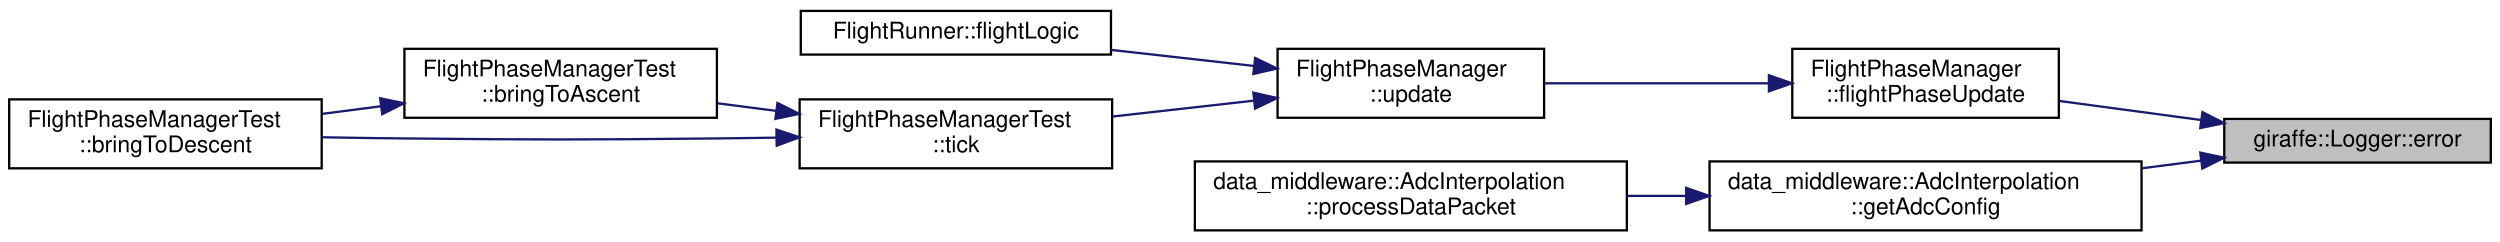
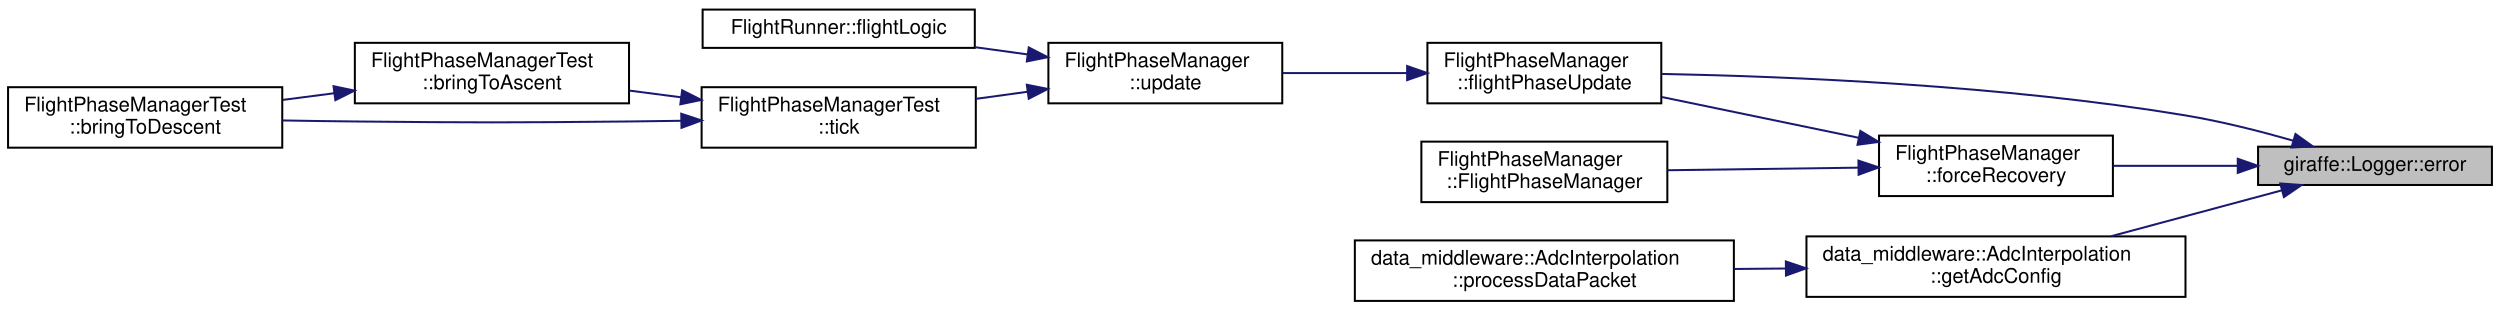
- <svg xmlns="http://www.w3.org/2000/svg" xmlns:xlink="http://www.w3.org/1999/xlink" width="1088pt" height="105pt" viewBox="0.00 0.00 1088.00 104.50">
-   <g id="graph0" class="graph" transform="scale(1 1) rotate(0) translate(4 100.5)">
+ <svg xmlns="http://www.w3.org/2000/svg" xmlns:xlink="http://www.w3.org/1999/xlink" width="1240pt" height="154pt" viewBox="0.00 0.00 1240.00 153.50">
+   <g id="graph0" class="graph" transform="scale(1 1) rotate(0) translate(4 149.5)">
    <g id="node1" class="node">
      <g id="a_node1">
        <a xlink:title=" ">
-           <polygon fill="#bfbfbf" stroke="black" points="964,-30 964,-49 1080,-49 1080,-30 964,-30" />
-           <text text-anchor="middle" x="1022" y="-37" font-family="Helvetica,sans-Serif" font-size="10.00">giraffe::Logger::error</text>
+           <polygon fill="#bfbfbf" stroke="black" points="1116,-58 1116,-77 1232,-77 1232,-58 1116,-58" />
+           <text text-anchor="middle" x="1174" y="-65" font-family="Helvetica,sans-Serif" font-size="10.00">giraffe::Logger::error</text>
        </a>
      </g>
    </g>
    <g id="node2" class="node">
      <g id="a_node2">
        <a xlink:href="classFlightPhaseManager.html#a38e97741fd5bdd0b80a3172d3e73322d" target="_top" xlink:title=" ">
-           <polygon fill="none" stroke="black" points="776,-49.5 776,-79.5 892,-79.5 892,-49.5 776,-49.5" />
-           <text text-anchor="start" x="784" y="-67.5" font-family="Helvetica,sans-Serif" font-size="10.00">FlightPhaseManager</text>
-           <text text-anchor="middle" x="834" y="-56.5" font-family="Helvetica,sans-Serif" font-size="10.00">::flightPhaseUpdate</text>
+           <polygon fill="none" stroke="black" points="704,-98.5 704,-128.5 820,-128.5 820,-98.5 704,-98.5" />
+           <text text-anchor="start" x="712" y="-116.5" font-family="Helvetica,sans-Serif" font-size="10.00">FlightPhaseManager</text>
+           <text text-anchor="middle" x="762" y="-105.5" font-family="Helvetica,sans-Serif" font-size="10.00">::flightPhaseUpdate</text>
        </a>
      </g>
    </g>
    <g id="edge1" class="edge">
-       <path fill="none" stroke="midnightblue" d="M953.88,-48.52C933.7,-51.23 911.76,-54.18 892.28,-56.8" />
-       <polygon fill="midnightblue" stroke="midnightblue" points="954.49,-51.97 963.93,-47.17 953.55,-45.03 954.49,-51.97" />
+       <path fill="none" stroke="midnightblue" d="M1133.39,-79.99C1117.03,-84.67 1097.76,-89.55 1080,-92.5 989.95,-107.44 883.84,-111.84 820.08,-113.08" />
+       <polygon fill="midnightblue" stroke="midnightblue" points="1134.56,-83.29 1143.17,-77.12 1132.59,-76.58 1134.56,-83.29" />
    </g>
    <g id="node8" class="node">
      <g id="a_node8">
-         <a xlink:href="classdata__middleware_1_1AdcInterpolation.html#afe9137948458156c46370b562db1fc82" target="_top" xlink:title="Returns the ADC channel configuration for the given key. If one does not exist, an error is logged an...">
-           <polygon fill="none" stroke="black" points="740,-0.5 740,-30.5 928,-30.5 928,-0.5 740,-0.5" />
-           <text text-anchor="start" x="748" y="-18.5" font-family="Helvetica,sans-Serif" font-size="10.00">data_middleware::AdcInterpolation</text>
-           <text text-anchor="middle" x="834" y="-7.5" font-family="Helvetica,sans-Serif" font-size="10.00">::getAdcConfig</text>
+         <a xlink:href="classFlightPhaseManager.html#a665ab1eb769c7879dc0529395d8fa9b1" target="_top" xlink:title=" ">
+           <polygon fill="none" stroke="black" points="928,-52.5 928,-82.5 1044,-82.5 1044,-52.5 928,-52.5" />
+           <text text-anchor="start" x="936" y="-70.5" font-family="Helvetica,sans-Serif" font-size="10.00">FlightPhaseManager</text>
+           <text text-anchor="middle" x="986" y="-59.5" font-family="Helvetica,sans-Serif" font-size="10.00">::forceRecovery</text>
        </a>
      </g>
    </g>
    <g id="edge8" class="edge">
-       <path fill="none" stroke="midnightblue" d="M953.92,-30.84C945.58,-29.77 936.94,-28.65 928.29,-27.54" />
-       <polygon fill="midnightblue" stroke="midnightblue" points="953.56,-34.33 963.93,-32.14 954.46,-27.39 953.56,-34.33" />
+       <path fill="none" stroke="midnightblue" d="M1105.88,-67.5C1085.7,-67.5 1063.76,-67.5 1044.28,-67.5" />
+       <polygon fill="midnightblue" stroke="midnightblue" points="1105.93,-71 1115.93,-67.5 1105.93,-64 1105.93,-71" />
+     </g>
+     <g id="node10" class="node">
+       <g id="a_node10">
+         <a xlink:href="classdata__middleware_1_1AdcInterpolation.html#afe9137948458156c46370b562db1fc82" target="_top" xlink:title="Returns the ADC channel configuration for the given key. If one does not exist, an error is logged an...">
+           <polygon fill="none" stroke="black" points="892,-2.5 892,-32.5 1080,-32.5 1080,-2.5 892,-2.5" />
+           <text text-anchor="start" x="900" y="-20.5" font-family="Helvetica,sans-Serif" font-size="10.00">data_middleware::AdcInterpolation</text>
+           <text text-anchor="middle" x="986" y="-9.5" font-family="Helvetica,sans-Serif" font-size="10.00">::getAdcConfig</text>
+         </a>
+       </g>
+     </g>
+     <g id="edge11" class="edge">
+       <path fill="none" stroke="midnightblue" d="M1127.8,-55.35C1102.31,-48.5 1070.23,-39.87 1043.14,-32.59" />
+       <polygon fill="midnightblue" stroke="midnightblue" points="1127.01,-58.76 1137.58,-57.98 1128.83,-52 1127.01,-58.76" />
    </g>
    <g id="node3" class="node">
      <g id="a_node3">
        <a xlink:href="classFlightPhaseManager.html#a547cb144c9ad196b910bc3a111aec286" target="_top" xlink:title="Update the flight phase manager.">
-           <polygon fill="none" stroke="black" points="552,-49.5 552,-79.5 668,-79.5 668,-49.5 552,-49.5" />
-           <text text-anchor="start" x="560" y="-67.5" font-family="Helvetica,sans-Serif" font-size="10.00">FlightPhaseManager</text>
-           <text text-anchor="middle" x="610" y="-56.5" font-family="Helvetica,sans-Serif" font-size="10.00">::update</text>
+           <polygon fill="none" stroke="black" points="516,-98.5 516,-128.5 632,-128.5 632,-98.5 516,-98.5" />
+           <text text-anchor="start" x="524" y="-116.5" font-family="Helvetica,sans-Serif" font-size="10.00">FlightPhaseManager</text>
+           <text text-anchor="middle" x="574" y="-105.5" font-family="Helvetica,sans-Serif" font-size="10.00">::update</text>
        </a>
      </g>
    </g>
    <g id="edge2" class="edge">
-       <path fill="none" stroke="midnightblue" d="M765.53,-64.5C734.49,-64.5 698.05,-64.5 668.36,-64.5" />
-       <polygon fill="midnightblue" stroke="midnightblue" points="765.83,-68 775.83,-64.5 765.83,-61 765.83,-68" />
+       <path fill="none" stroke="midnightblue" d="M693.88,-113.5C673.7,-113.5 651.76,-113.5 632.28,-113.5" />
+       <polygon fill="midnightblue" stroke="midnightblue" points="693.93,-117 703.93,-113.5 693.93,-110 693.93,-117" />
    </g>
    <g id="node4" class="node">
      <g id="a_node4">
        <a xlink:href="classFlightRunner.html#a91b3c262d2ab68bbf687b92d5acaf618" target="_top" xlink:title="The main flight logic function. Called in the flight loop.">
-           <polygon fill="none" stroke="black" points="344.5,-77 344.5,-96 479.5,-96 479.5,-77 344.5,-77" />
-           <text text-anchor="middle" x="412" y="-84" font-family="Helvetica,sans-Serif" font-size="10.00">FlightRunner::flightLogic</text>
+           <polygon fill="none" stroke="black" points="344.5,-126 344.5,-145 479.5,-145 479.5,-126 344.5,-126" />
+           <text text-anchor="middle" x="412" y="-133" font-family="Helvetica,sans-Serif" font-size="10.00">FlightRunner::flightLogic</text>
        </a>
      </g>
    </g>
    <g id="edge3" class="edge">
-       <path fill="none" stroke="midnightblue" d="M541.78,-72.04C521.69,-74.3 499.68,-76.77 479.62,-79.02" />
-       <polygon fill="midnightblue" stroke="midnightblue" points="542.23,-75.52 551.78,-70.92 541.45,-68.56 542.23,-75.52" />
+       <path fill="none" stroke="midnightblue" d="M505.71,-122.75C497.11,-123.93 488.31,-125.14 479.72,-126.33" />
+       <polygon fill="midnightblue" stroke="midnightblue" points="506.26,-126.21 515.69,-121.38 505.3,-119.28 506.26,-126.21" />
    </g>
    <g id="node5" class="node">
      <g id="a_node5">
        <a xlink:href="classFlightPhaseManagerTest.html#adb308f82112e0a026b62fd8a1b1182ac" target="_top" xlink:title=" ">
-           <polygon fill="none" stroke="black" points="344,-27.5 344,-57.5 480,-57.5 480,-27.5 344,-27.5" />
-           <text text-anchor="start" x="352" y="-45.5" font-family="Helvetica,sans-Serif" font-size="10.00">FlightPhaseManagerTest</text>
-           <text text-anchor="middle" x="412" y="-34.5" font-family="Helvetica,sans-Serif" font-size="10.00">::tick</text>
+           <polygon fill="none" stroke="black" points="344,-76.5 344,-106.5 480,-106.5 480,-76.5 344,-76.5" />
+           <text text-anchor="start" x="352" y="-94.5" font-family="Helvetica,sans-Serif" font-size="10.00">FlightPhaseManagerTest</text>
+           <text text-anchor="middle" x="412" y="-83.5" font-family="Helvetica,sans-Serif" font-size="10.00">::tick</text>
        </a>
      </g>
    </g>
    <g id="edge4" class="edge">
-       <path fill="none" stroke="midnightblue" d="M541.61,-56.94C521.8,-54.71 500.13,-52.28 480.33,-50.06" />
-       <polygon fill="midnightblue" stroke="midnightblue" points="541.45,-60.44 551.78,-58.08 542.23,-53.48 541.45,-60.44" />
+       <path fill="none" stroke="midnightblue" d="M505.59,-104.23C497.21,-103.08 488.65,-101.9 480.27,-100.75" />
+       <polygon fill="midnightblue" stroke="midnightblue" points="505.3,-107.72 515.69,-105.62 506.26,-100.79 505.3,-107.72" />
    </g>
    <g id="node6" class="node">
      <g id="a_node6">
        <a xlink:href="classFlightPhaseManagerTest.html#aaab5ea1894a4a238ea30e821247b9c10" target="_top" xlink:title=" ">
-           <polygon fill="none" stroke="black" points="172,-49.5 172,-79.5 308,-79.5 308,-49.5 172,-49.5" />
-           <text text-anchor="start" x="180" y="-67.5" font-family="Helvetica,sans-Serif" font-size="10.00">FlightPhaseManagerTest</text>
-           <text text-anchor="middle" x="240" y="-56.5" font-family="Helvetica,sans-Serif" font-size="10.00">::bringToAscent</text>
+           <polygon fill="none" stroke="black" points="172,-98.5 172,-128.5 308,-128.5 308,-98.5 172,-98.5" />
+           <text text-anchor="start" x="180" y="-116.5" font-family="Helvetica,sans-Serif" font-size="10.00">FlightPhaseManagerTest</text>
+           <text text-anchor="middle" x="240" y="-105.5" font-family="Helvetica,sans-Serif" font-size="10.00">::bringToAscent</text>
        </a>
      </g>
    </g>
    <g id="edge5" class="edge">
-       <path fill="none" stroke="midnightblue" d="M333.85,-52.48C325.31,-53.59 316.66,-54.71 308.26,-55.8" />
-       <polygon fill="midnightblue" stroke="midnightblue" points="334.34,-55.95 343.81,-51.19 333.44,-49.01 334.34,-55.95" />
+       <path fill="none" stroke="midnightblue" d="M333.85,-101.48C325.31,-102.59 316.66,-103.71 308.26,-104.8" />
+       <polygon fill="midnightblue" stroke="midnightblue" points="334.34,-104.95 343.81,-100.19 333.44,-98.01 334.34,-104.95" />
    </g>
    <g id="node7" class="node">
      <g id="a_node7">
        <a xlink:href="classFlightPhaseManagerTest.html#a9b4298134e734c7d0e4b219999098819" target="_top" xlink:title=" ">
-           <polygon fill="none" stroke="black" points="0,-27.5 0,-57.5 136,-57.5 136,-27.5 0,-27.5" />
-           <text text-anchor="start" x="8" y="-45.5" font-family="Helvetica,sans-Serif" font-size="10.00">FlightPhaseManagerTest</text>
-           <text text-anchor="middle" x="68" y="-34.5" font-family="Helvetica,sans-Serif" font-size="10.00">::bringToDescent</text>
+           <polygon fill="none" stroke="black" points="0,-76.5 0,-106.5 136,-106.5 136,-76.5 0,-76.5" />
+           <text text-anchor="start" x="8" y="-94.5" font-family="Helvetica,sans-Serif" font-size="10.00">FlightPhaseManagerTest</text>
+           <text text-anchor="middle" x="68" y="-83.5" font-family="Helvetica,sans-Serif" font-size="10.00">::bringToDescent</text>
        </a>
      </g>
    </g>
    <g id="edge7" class="edge">
-       <path fill="none" stroke="midnightblue" d="M333.79,-40.84C325.09,-40.7 316.36,-40.58 308,-40.5 247.56,-39.91 232.44,-39.91 172,-40.5 160.38,-40.61 148.01,-40.8 136.04,-41.01" />
-       <polygon fill="midnightblue" stroke="midnightblue" points="333.9,-44.34 343.96,-41.01 334.02,-37.34 333.9,-44.34" />
+       <path fill="none" stroke="midnightblue" d="M333.79,-89.84C325.09,-89.7 316.36,-89.58 308,-89.5 247.56,-88.91 232.44,-88.91 172,-89.5 160.38,-89.61 148.01,-89.8 136.04,-90.01" />
+       <polygon fill="midnightblue" stroke="midnightblue" points="333.9,-93.34 343.96,-90.01 334.02,-86.34 333.9,-93.34" />
    </g>
    <g id="edge6" class="edge">
-       <path fill="none" stroke="midnightblue" d="M161.85,-54.52C153.31,-53.41 144.66,-52.29 136.26,-51.2" />
-       <polygon fill="midnightblue" stroke="midnightblue" points="161.44,-57.99 171.81,-55.81 162.34,-51.05 161.44,-57.99" />
+       <path fill="none" stroke="midnightblue" d="M161.85,-103.52C153.31,-102.41 144.66,-101.29 136.26,-100.2" />
+       <polygon fill="midnightblue" stroke="midnightblue" points="161.44,-106.99 171.81,-104.81 162.34,-100.05 161.44,-106.99" />
+     </g>
+     <g id="edge10" class="edge">
+       <path fill="none" stroke="midnightblue" d="M917.93,-81.4C886.81,-87.85 850.18,-95.43 820.36,-101.61" />
+       <polygon fill="midnightblue" stroke="midnightblue" points="918.75,-84.8 927.83,-79.35 917.33,-77.95 918.75,-84.8" />
    </g>
    <g id="node9" class="node">
      <g id="a_node9">
-         <a xlink:href="classdata__middleware_1_1AdcInterpolation.html#a33bed24d36248ab62815595bf30c2d3c" target="_top" xlink:title="Takes in a data packet containing raw ADC data and processes it according to the ADC configuration.">
-           <polygon fill="none" stroke="black" points="516,-0.5 516,-30.5 704,-30.5 704,-0.5 516,-0.5" />
-           <text text-anchor="start" x="524" y="-18.5" font-family="Helvetica,sans-Serif" font-size="10.00">data_middleware::AdcInterpolation</text>
-           <text text-anchor="middle" x="610" y="-7.5" font-family="Helvetica,sans-Serif" font-size="10.00">::processDataPacket</text>
+         <a xlink:href="classFlightPhaseManager.html#a5d16d39a6d55250c01f1d90102155f31" target="_top" xlink:title="Constructor.">
+           <polygon fill="none" stroke="black" points="701,-49.5 701,-79.5 823,-79.5 823,-49.5 701,-49.5" />
+           <text text-anchor="start" x="709" y="-67.5" font-family="Helvetica,sans-Serif" font-size="10.00">FlightPhaseManager</text>
+           <text text-anchor="middle" x="762" y="-56.5" font-family="Helvetica,sans-Serif" font-size="10.00">::FlightPhaseManager</text>
        </a>
      </g>
    </g>
    <g id="edge9" class="edge">
-       <path fill="none" stroke="midnightblue" d="M729.57,-15.5C721.14,-15.5 712.65,-15.5 704.3,-15.5" />
-       <polygon fill="midnightblue" stroke="midnightblue" points="729.82,-19 739.82,-15.5 729.82,-12 729.82,-19" />
+       <path fill="none" stroke="midnightblue" d="M917.81,-66.59C887.65,-66.18 852.35,-65.71 823.08,-65.31" />
+       <polygon fill="midnightblue" stroke="midnightblue" points="917.78,-70.09 927.83,-66.73 917.88,-63.09 917.78,-70.09" />
+     </g>
+     <g id="node11" class="node">
+       <g id="a_node11">
+         <a xlink:href="classdata__middleware_1_1AdcInterpolation.html#a33bed24d36248ab62815595bf30c2d3c" target="_top" xlink:title="Takes in a data packet containing raw ADC data and processes it according to the ADC configuration.">
+           <polygon fill="none" stroke="black" points="668,-0.5 668,-30.5 856,-30.5 856,-0.5 668,-0.5" />
+           <text text-anchor="start" x="676" y="-18.5" font-family="Helvetica,sans-Serif" font-size="10.00">data_middleware::AdcInterpolation</text>
+           <text text-anchor="middle" x="762" y="-7.5" font-family="Helvetica,sans-Serif" font-size="10.00">::processDataPacket</text>
+         </a>
+       </g>
+     </g>
+     <g id="edge12" class="edge">
+       <path fill="none" stroke="midnightblue" d="M881.57,-16.57C873.14,-16.49 864.65,-16.42 856.3,-16.34" />
+       <polygon fill="midnightblue" stroke="midnightblue" points="881.79,-20.07 891.82,-16.66 881.85,-13.07 881.79,-20.07" />
    </g>
  </g>
</svg>
